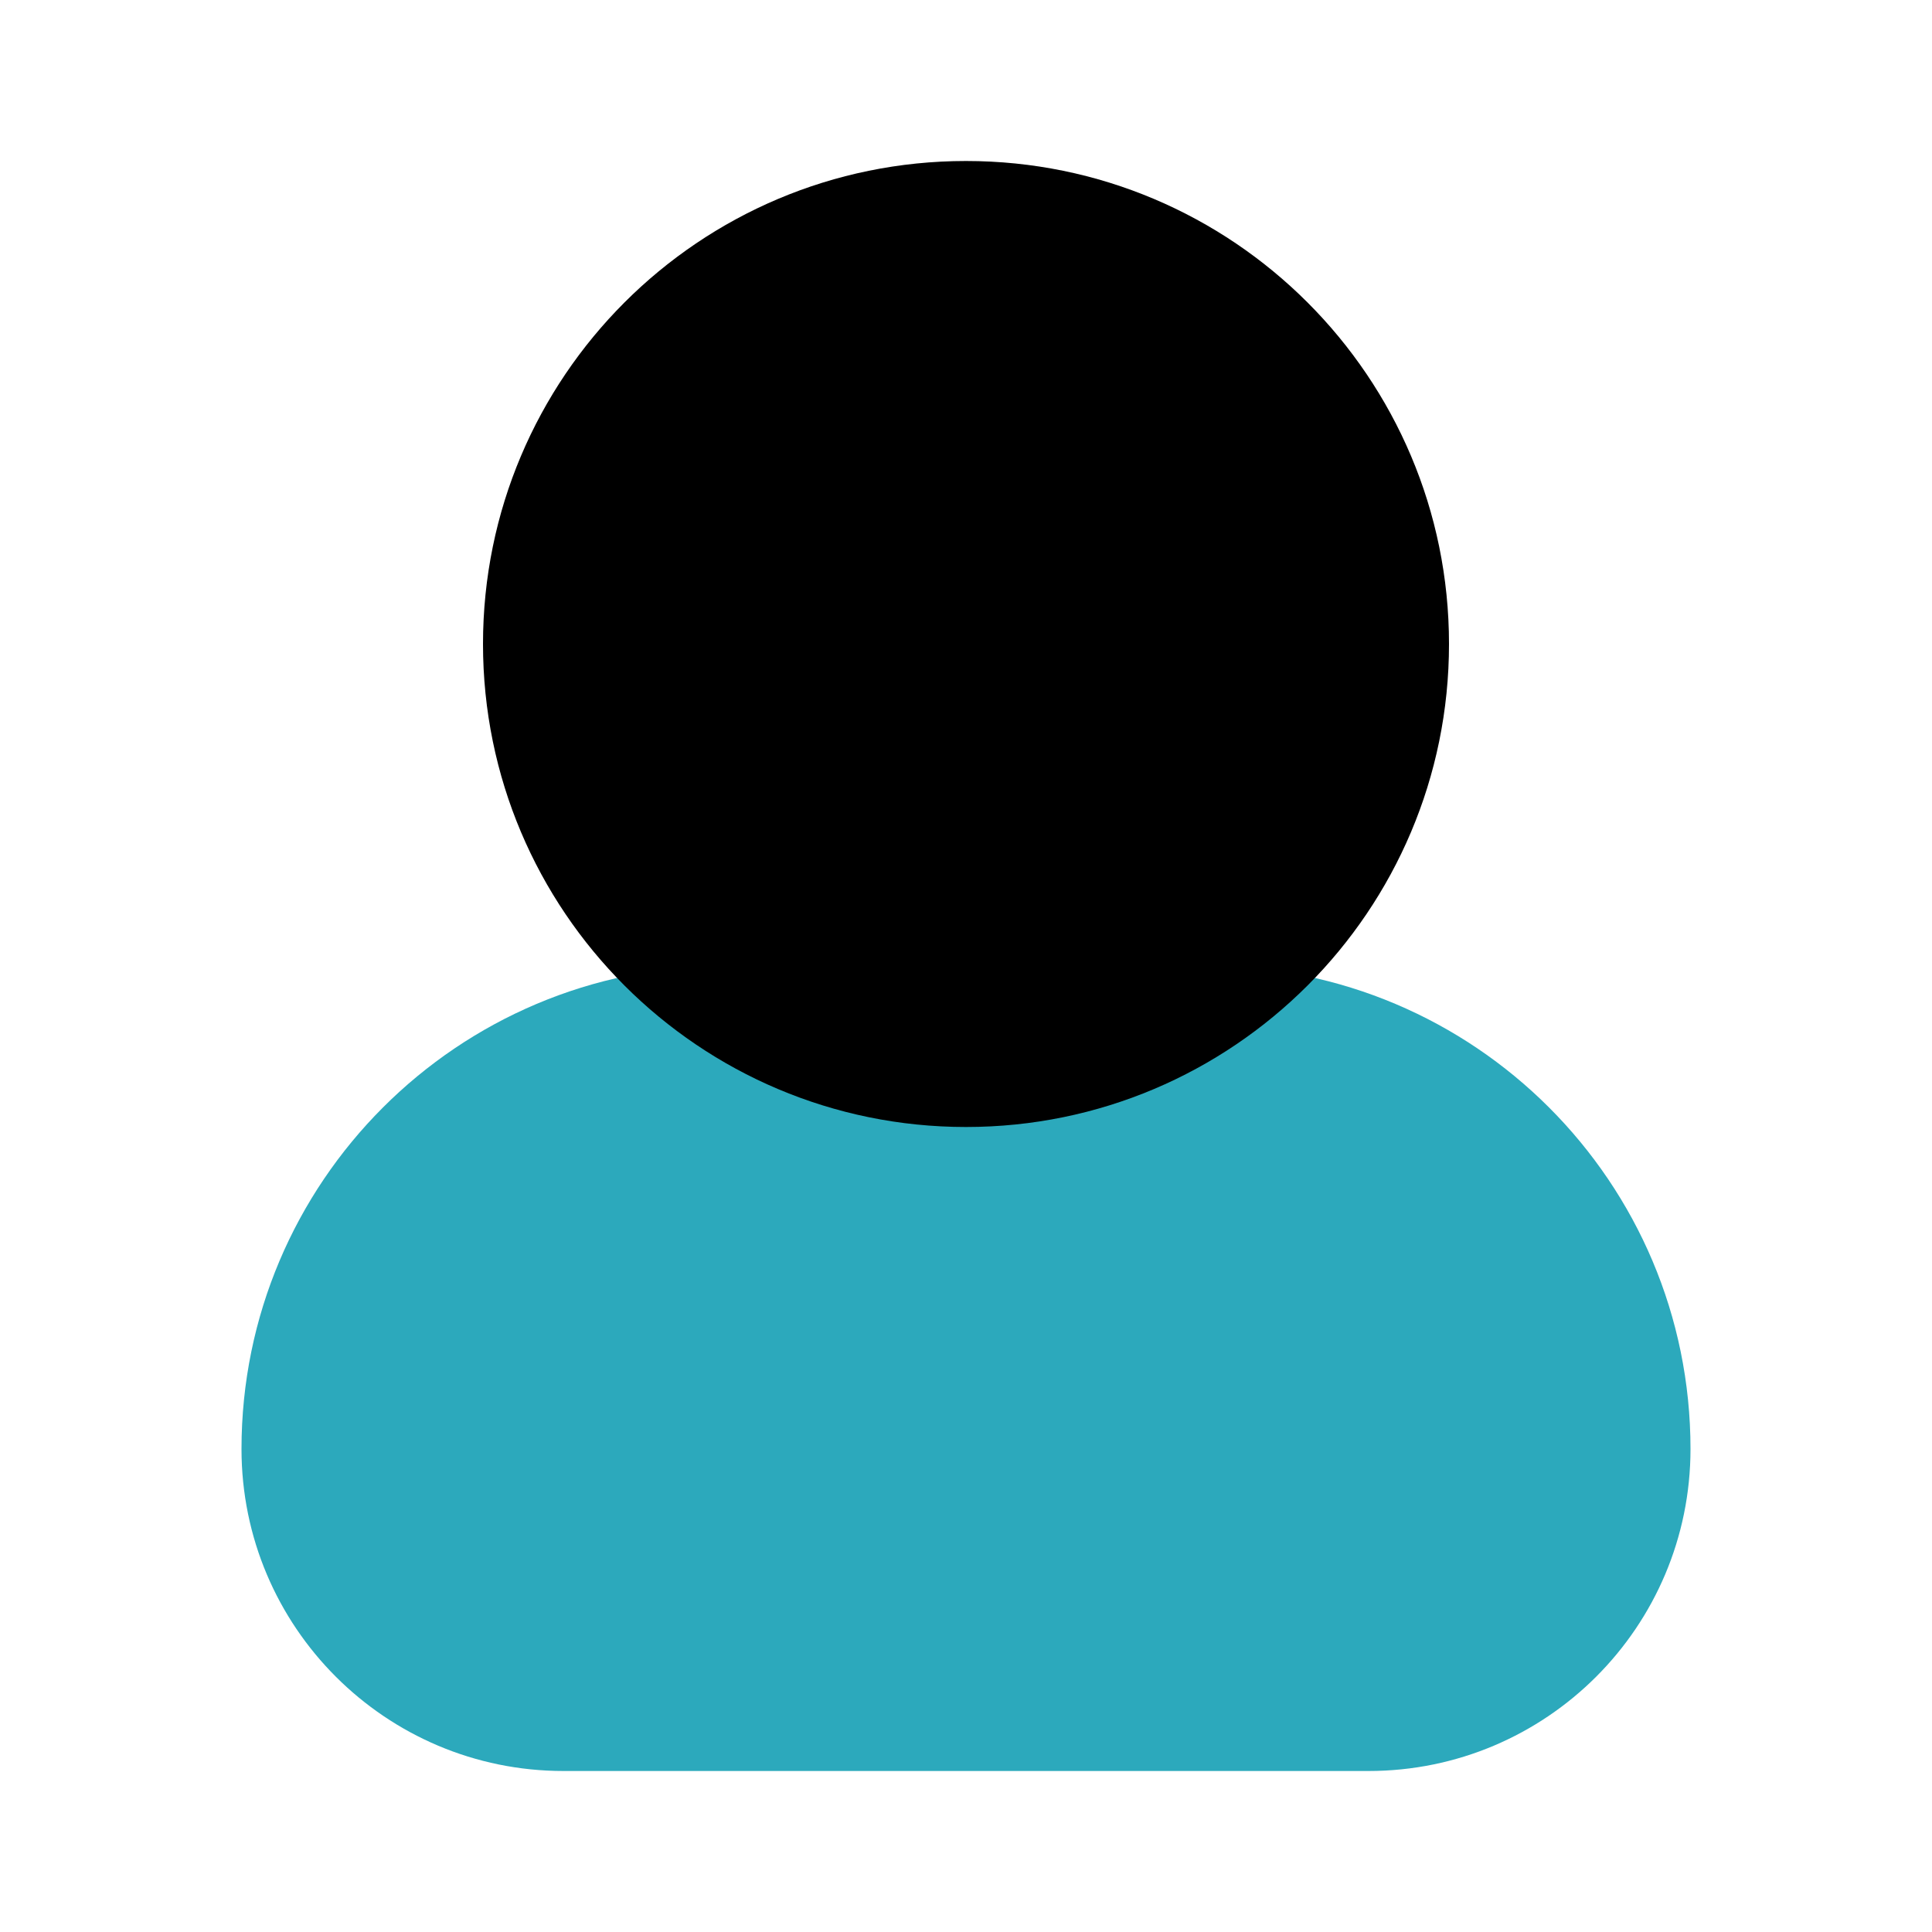
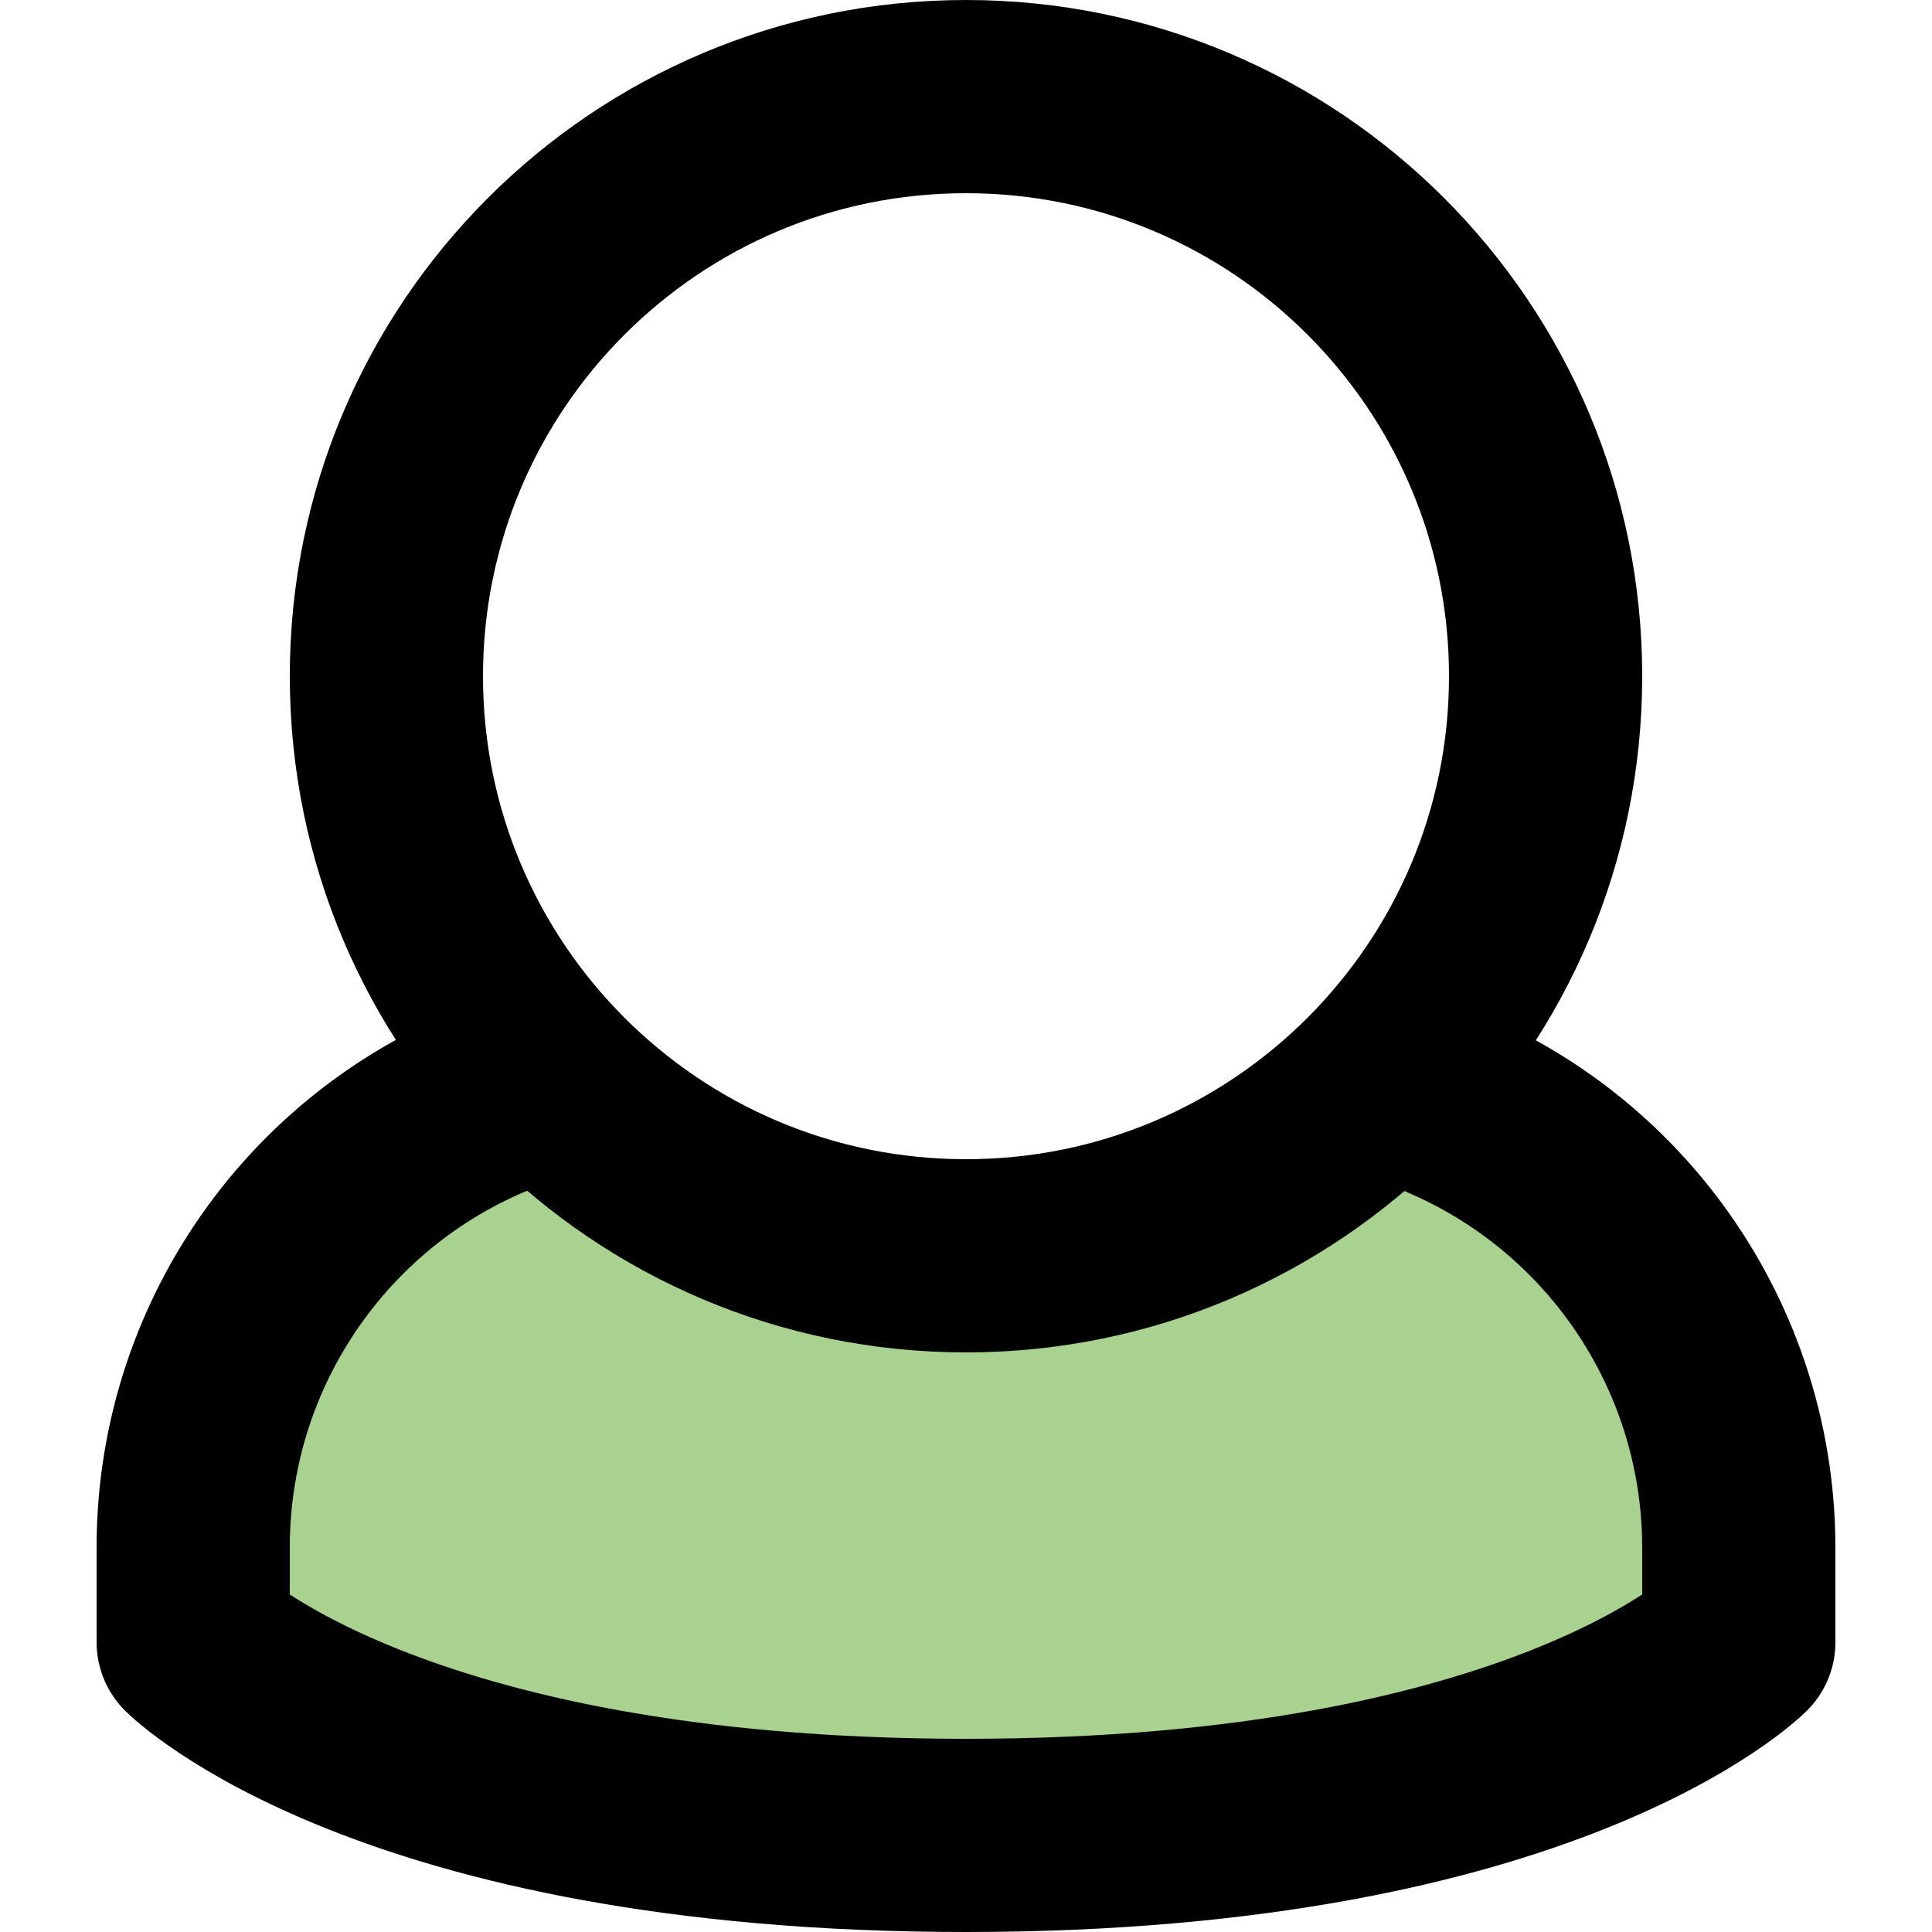
- <svg xmlns="http://www.w3.org/2000/svg" fill="#000000" viewBox="0 0 24 24" id="user-4" data-name="Flat Color" class="icon flat-color">
+ <svg xmlns="http://www.w3.org/2000/svg" viewBox="-1 0 20 20" fill="#000000">
  <g id="SVGRepo_bgCarrier" stroke-width="0" />
  <g id="SVGRepo_tracerCarrier" stroke-linecap="round" stroke-linejoin="round" />
  <g id="SVGRepo_iconCarrier">
-     <path id="secondary" d="M15,12H9a6,6,0,0,0-6,6,4,4,0,0,0,4,4H17a4,4,0,0,0,4-4A6,6,0,0,0,15,12Z" style="fill: #2ca9bc;" />
-     <circle id="primary" cx="12" cy="8" r="6" style="fill: #000000;" />
+     <g id="user-9" transform="translate(-3 -2)">
+       <path id="secondary" fill="#A9D18F" d="M16.29,13.19a6,6,0,0,1-8.58,0A5,5,0,0,0,4,18v1s2,2,8,2,8-2,8-2V18a5,5,0,0,0-3.71-4.81Z" />
+       <path id="primary" d="M7.46,13.26A5,5,0,0,0,4,18v1s2,2,8,2,8-2,8-2V18a5,5,0,0,0-3.51-4.75" fill="none" stroke="#000000" stroke-linecap="round" stroke-linejoin="round" stroke-width="2" />
+       <circle id="primary-2" data-name="primary" cx="6" cy="6" r="6" transform="translate(6 3)" fill="none" stroke="#000000" stroke-linecap="round" stroke-linejoin="round" stroke-width="2" />
+     </g>
  </g>
</svg>
